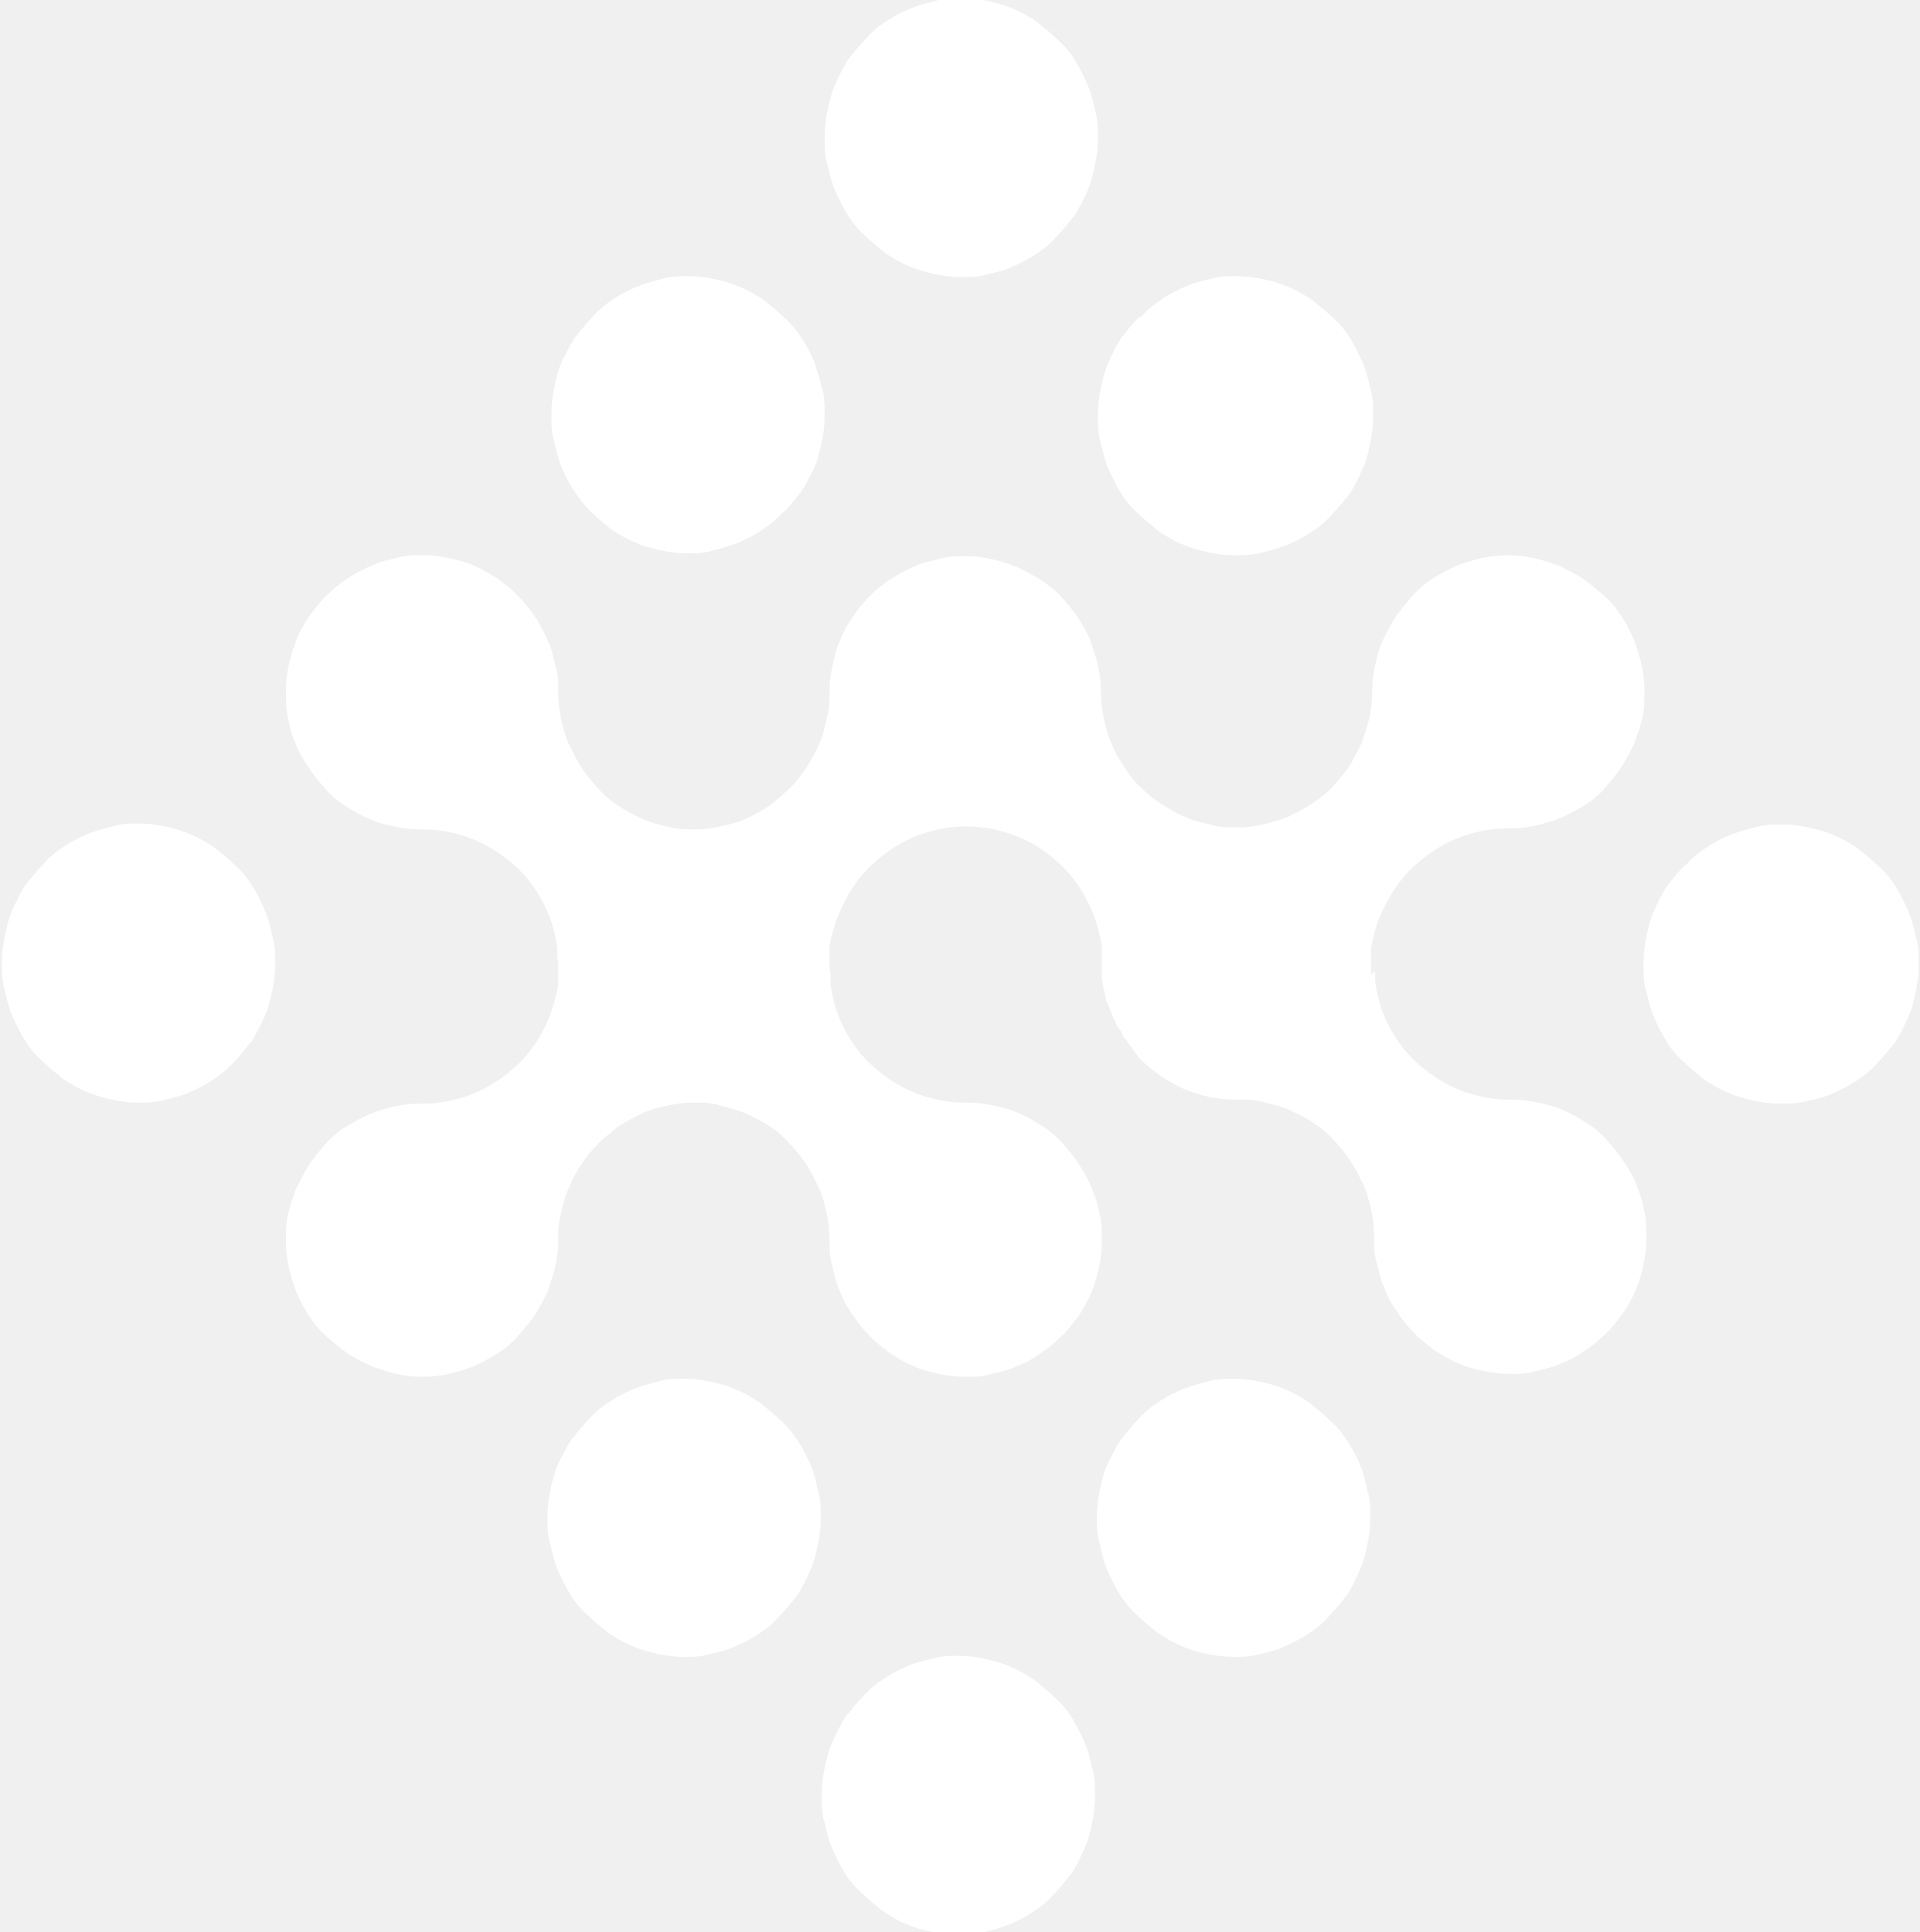
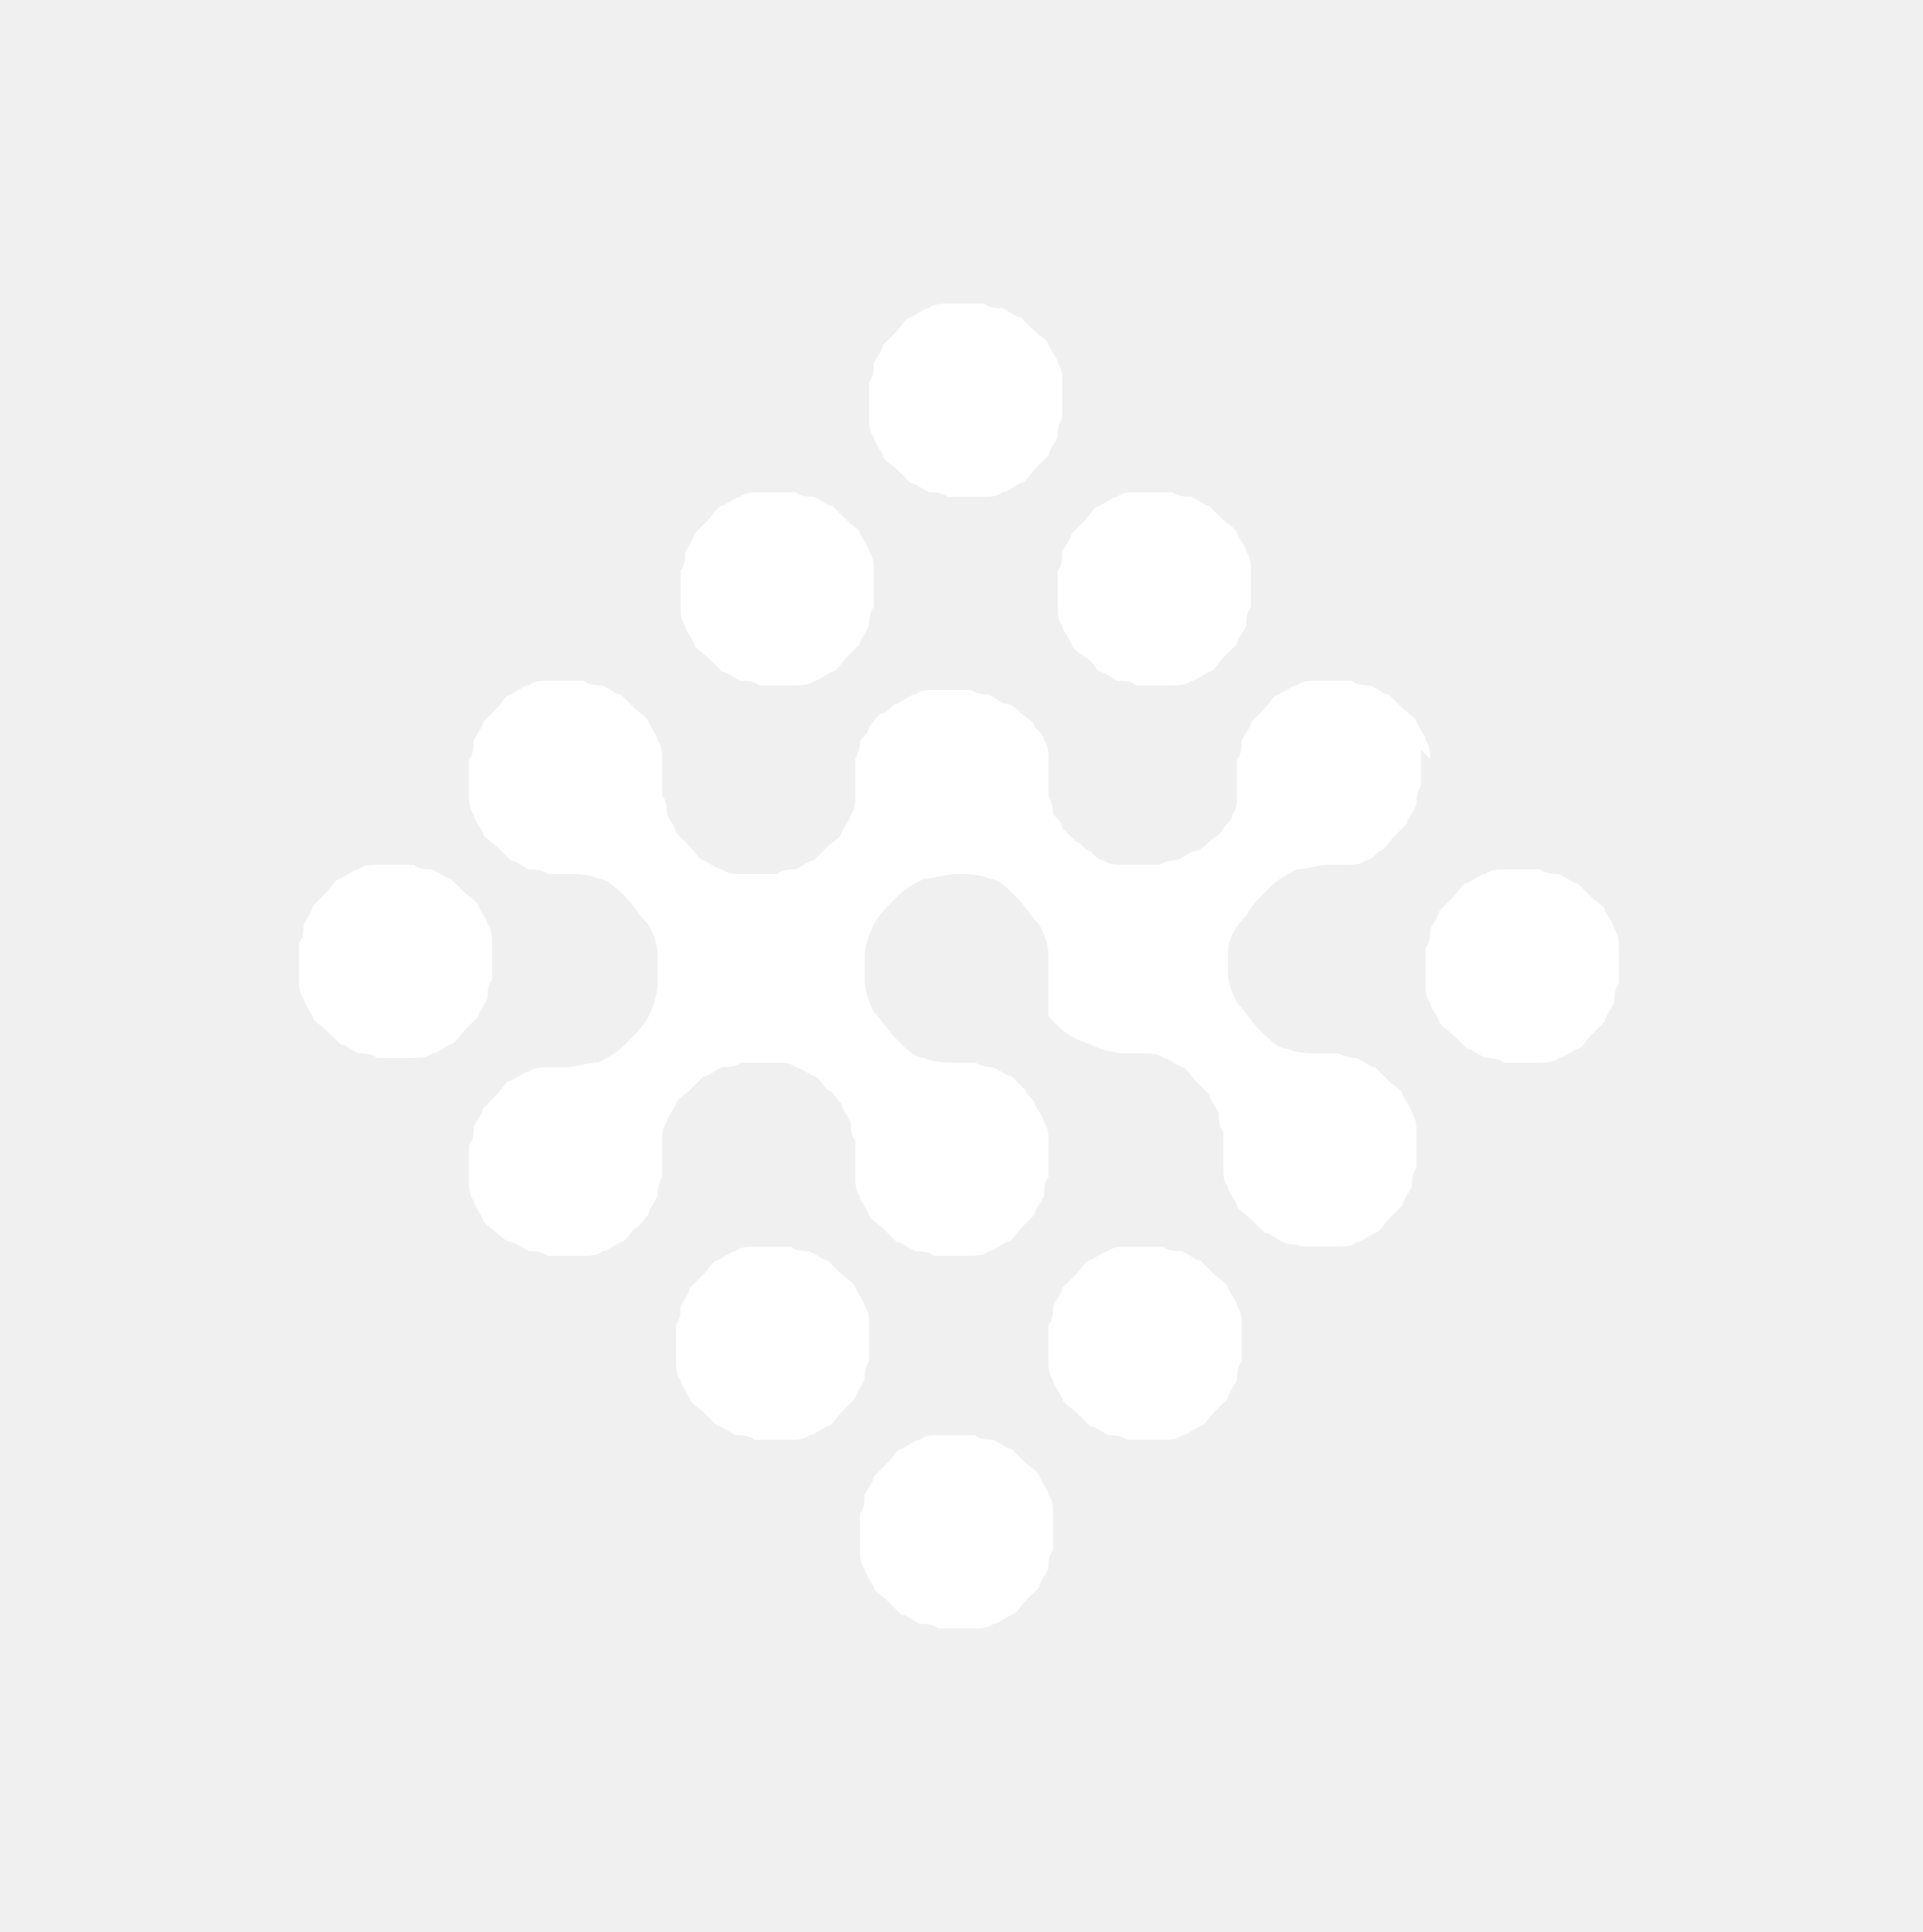
- <svg xmlns="http://www.w3.org/2000/svg" id="Layer_1" version="1.1" viewBox="0 0 196.7 198">
+ <svg xmlns="http://www.w3.org/2000/svg" id="Layer_1" version="1.1" viewBox="0 0 41.8 42">
  <defs>
    <style>
      .st0 {
        fill: #fff;
      }
    </style>
  </defs>
-   <path class="st0" d="M112.4,98.6c0,0,0,.2,0,.3h0c0,0,0-.3,0-.3ZM140.4,99v-.4.4ZM140.4,99.4v-.4.4h0ZM84.3,99c0,0,0-.1,0-.2v-.2.4ZM56.2,98.6v.4-.4ZM140.5,99.9v-2.8c.3-1.7.8-3.3,1.7-4.8.8-1.5,1.8-2.8,3.1-3.9,1.3-1.1,2.7-2,4.3-2.6,1.6-.6,3.2-.9,4.9-.9h.2c.9,0,1.8-.1,2.7-.3.9-.2,1.8-.5,2.6-.8.8-.4,1.6-.8,2.4-1.3.8-.5,1.5-1.1,2.1-1.8.6-.7,1.2-1.4,1.7-2.2.5-.8.9-1.6,1.3-2.4.3-.9.6-1.7.8-2.6.2-.9.2-1.8.2-2.7,0-.9-.1-1.8-.3-2.7-.2-.9-.5-1.8-.8-2.6-.4-.9-.8-1.7-1.3-2.4-.5-.8-1.1-1.5-1.8-2.1-.7-.6-1.4-1.2-2.1-1.7-.8-.5-1.6-.9-2.4-1.3-.9-.3-1.7-.6-2.6-.8-.9-.2-1.8-.3-2.7-.3-.9,0-1.8.1-2.7.3-.9.2-1.8.5-2.6.8-.8.4-1.7.8-2.4,1.3-.8.5-1.5,1.1-2.1,1.8-.6.7-1.2,1.4-1.7,2.1-.5.8-.9,1.6-1.3,2.4-.4.9-.6,1.7-.8,2.6-.2.9-.3,1.8-.3,2.7,0,.9-.1,1.8-.3,2.7-.2.9-.5,1.7-.8,2.6-.4.8-.8,1.6-1.3,2.4-.5.7-1.1,1.4-1.7,2.1-.6.6-1.4,1.2-2.1,1.7-.8.5-1.6.9-2.4,1.3-.8.3-1.7.6-2.6.8-.9.2-1.8.3-2.7.3s-1.8,0-2.7-.3c-.9-.2-1.8-.4-2.6-.8-.8-.3-1.6-.8-2.4-1.3-.8-.5-1.5-1.1-2.1-1.7-.7-.6-1.2-1.3-1.7-2.1-.5-.8-1-1.5-1.3-2.4-.4-.8-.6-1.7-.8-2.6-.2-.9-.3-1.8-.3-2.7,0-.9-.1-1.8-.3-2.7-.2-.9-.5-1.8-.8-2.6s-.8-1.6-1.3-2.4c-.5-.7-1.1-1.4-1.7-2.1-.6-.6-1.3-1.2-2.1-1.7-.8-.5-1.6-.9-2.4-1.3-.8-.3-1.7-.6-2.6-.8-.9-.2-1.8-.3-2.7-.3s-1.8,0-2.7.3c-.9.2-1.8.4-2.6.8-.8.3-1.6.8-2.4,1.3-.8.5-1.5,1.1-2.1,1.7-.6.6-1.2,1.3-1.7,2.1-.5.7-1,1.5-1.3,2.4-.4.8-.6,1.7-.8,2.6-.2.9-.3,1.8-.3,2.7,0,.9,0,1.8-.3,2.8-.2.9-.4,1.8-.8,2.6-.4.9-.8,1.7-1.3,2.4-.5.8-1.1,1.5-1.7,2.1-.7.7-1.4,1.2-2.1,1.8-.8.5-1.6,1-2.4,1.3-.8.4-1.7.6-2.6.8-.9.2-1.8.3-2.7.3s-1.8,0-2.7-.3c-.9-.2-1.8-.4-2.6-.8-.9-.4-1.7-.8-2.4-1.3-.8-.5-1.5-1.1-2.1-1.8-.7-.7-1.2-1.4-1.7-2.1-.5-.8-.9-1.6-1.3-2.4-.4-.9-.6-1.7-.8-2.6-.2-.9-.3-1.8-.3-2.8s0-1.8-.3-2.7c-.2-.9-.4-1.8-.8-2.6-.4-.9-.8-1.7-1.3-2.4-.5-.8-1.1-1.5-1.7-2.1-.6-.7-1.4-1.2-2.1-1.8-.8-.5-1.6-1-2.4-1.3-.8-.4-1.7-.6-2.6-.8-.9-.2-1.8-.3-2.7-.3-.9,0-1.8,0-2.7.3-.9.2-1.8.4-2.6.8-.9.4-1.7.8-2.4,1.3-.8.5-1.5,1.1-2.1,1.7-.7.6-1.2,1.4-1.8,2.1-.5.8-1,1.6-1.3,2.4s-.6,1.7-.8,2.6c-.2.9-.3,1.8-.3,2.7,0,.9,0,1.8.2,2.8.2.9.4,1.8.8,2.6.3.9.8,1.7,1.3,2.4.5.8,1.1,1.5,1.7,2.2.6.7,1.3,1.3,2.1,1.8.8.5,1.6,1,2.4,1.3.8.4,1.7.6,2.6.8.9.2,1.8.3,2.7.3h.2c1.7,0,3.3.3,4.9.9,1.6.6,3,1.5,4.3,2.6,1.3,1.1,2.3,2.4,3.1,3.9.8,1.5,1.3,3.1,1.5,4.8v1c.1,0,.1.8.1.8v.4-.4,1.9c-.3,1.7-.8,3.3-1.6,4.8-.8,1.5-1.8,2.8-3.1,3.9-1.3,1.1-2.7,2-4.3,2.6-1.6.6-3.2.9-4.9.9h-.2c-.9,0-1.8.1-2.7.3-.9.2-1.8.5-2.6.8-.8.4-1.6.8-2.4,1.3-.8.5-1.5,1.1-2.1,1.8-.6.7-1.2,1.4-1.7,2.2-.5.8-.9,1.6-1.3,2.4-.3.9-.6,1.7-.8,2.6-.2.9-.2,1.8-.2,2.7,0,.9.1,1.8.3,2.7.2.9.5,1.8.8,2.6.4.9.8,1.7,1.3,2.4.5.8,1.1,1.5,1.8,2.1.7.6,1.4,1.2,2.1,1.7.8.5,1.6.9,2.4,1.3.9.3,1.7.6,2.6.8.9.2,1.8.3,2.7.3.9,0,1.8-.1,2.7-.3.9-.2,1.8-.5,2.6-.8.8-.4,1.6-.8,2.4-1.3.8-.5,1.5-1.1,2.1-1.8.6-.7,1.2-1.4,1.7-2.1.5-.8.9-1.6,1.3-2.4.3-.9.6-1.7.8-2.6.2-.9.3-1.8.3-2.7s0-1.8.3-2.8c.2-.9.4-1.8.8-2.6.4-.9.8-1.7,1.3-2.4.5-.8,1.1-1.5,1.7-2.1.7-.7,1.4-1.2,2.1-1.8.8-.5,1.6-.9,2.4-1.3.8-.4,1.7-.6,2.6-.8.9-.2,1.8-.3,2.7-.3s1.8,0,2.7.3c.9.2,1.8.5,2.6.8.8.4,1.7.8,2.4,1.3.8.5,1.5,1.1,2.1,1.8.7.7,1.2,1.4,1.7,2.1.5.8.9,1.6,1.3,2.4.4.9.6,1.7.8,2.6.2.9.3,1.8.3,2.8,0,.9,0,1.8.3,2.7.2.9.4,1.8.8,2.6.3.9.8,1.7,1.3,2.4.5.8,1.1,1.5,1.7,2.1.6.7,1.4,1.2,2.1,1.8.8.5,1.6,1,2.4,1.3.8.4,1.7.6,2.6.8.9.2,1.8.3,2.7.3.9,0,1.8,0,2.7-.3.9-.2,1.8-.4,2.6-.8.9-.3,1.7-.8,2.4-1.3.8-.5,1.5-1.1,2.1-1.7.7-.6,1.2-1.4,1.8-2.1.5-.8,1-1.6,1.3-2.4.4-.9.6-1.7.8-2.6.2-.9.3-1.8.3-2.7,0-.9,0-1.8-.2-2.7-.2-.9-.4-1.8-.8-2.6-.3-.9-.8-1.7-1.3-2.5-.5-.8-1.1-1.5-1.7-2.2-.6-.7-1.3-1.3-2.1-1.8-.8-.5-1.6-1-2.4-1.3-.8-.4-1.7-.6-2.6-.8-.9-.2-1.8-.3-2.7-.3h-.2c-1.7,0-3.3-.3-4.9-.9-1.6-.6-3-1.5-4.3-2.6-1.3-1.1-2.3-2.4-3.1-3.9-.8-1.5-1.3-3.1-1.5-4.8v-1.1c-.1,0-.1-.9-.1-.9v.4-2.3c.3-1.7.9-3.3,1.7-4.8.8-1.5,1.8-2.8,3.1-3.9,1.3-1.1,2.7-2,4.3-2.6,1.6-.6,3.2-.9,4.9-.9s3.3.3,4.9.9c1.6.6,3,1.4,4.3,2.6,1.3,1.1,2.3,2.4,3.1,3.9.8,1.5,1.3,3.1,1.6,4.8v1c0,0,0,.8,0,.8v1.4c0,.2,0,.4.1.6,0,.2,0,.5.1.7.1.2.1.5.2.8,0,.3,0,.4.2.6,0,.2.2.6.3.8.1.3.1.3.2.5,0,.2.3.6.4.9,0,.1.1.2.2.3.2.3.4.6.5.9,0,0,0,.2.2.2.2.3.4.7.7,1h0c.3.5.6.8.8,1.1,1.3,1.3,2.8,2.3,4.5,3.1,1.7.7,3.4,1.1,5.3,1.1h.3c.9,0,1.8,0,2.7.3.9.2,1.8.4,2.6.8.9.4,1.7.8,2.4,1.3.8.5,1.5,1.1,2.1,1.8.7.7,1.2,1.4,1.7,2.1.5.8.9,1.6,1.3,2.4.4.9.6,1.7.8,2.6.2.9.3,1.8.3,2.8s0,1.8.3,2.7c.2.9.4,1.8.8,2.6.3.9.8,1.7,1.3,2.4.5.8,1.1,1.5,1.7,2.1.6.7,1.4,1.2,2.1,1.8.8.5,1.6,1,2.4,1.3.8.4,1.7.6,2.6.8.9.2,1.8.3,2.7.3.9,0,1.8,0,2.7-.3.9-.2,1.8-.4,2.6-.8.9-.3,1.7-.8,2.4-1.3.8-.5,1.5-1.1,2.1-1.7.7-.6,1.2-1.4,1.8-2.1.5-.8,1-1.6,1.3-2.4.4-.9.6-1.7.8-2.6.2-.9.3-1.8.3-2.7,0-.9,0-1.8-.2-2.7-.2-.9-.4-1.8-.8-2.7-.3-.9-.8-1.7-1.3-2.4-.5-.8-1.1-1.5-1.7-2.2-.6-.7-1.3-1.3-2.1-1.8-.8-.5-1.6-1-2.4-1.3-.8-.4-1.7-.6-2.6-.8-.9-.2-1.8-.3-2.7-.3h-.2c-1.7,0-3.3-.3-4.9-.9-1.6-.6-3-1.5-4.3-2.6-1.3-1.1-2.3-2.4-3.1-3.9-.8-1.5-1.3-3.1-1.5-4.8v-1Z" />
-   <path class="st0" d="M80.3,52.5c.7-.7,1.2-1.4,1.8-2.1.5-.8.9-1.6,1.3-2.4.4-.9.6-1.7.8-2.7.2-.9.3-1.8.3-2.8s0-1.9-.3-2.8c-.2-.9-.5-1.8-.8-2.7-.4-.9-.8-1.7-1.3-2.4-.5-.8-1.1-1.5-1.8-2.1-.7-.7-1.4-1.2-2.1-1.8-.8-.5-1.6-1-2.4-1.3-.9-.4-1.7-.6-2.6-.8-.9-.2-1.8-.3-2.7-.3s-1.8,0-2.7.3c-.9.2-1.8.5-2.6.8-.9.4-1.7.8-2.4,1.3-.8.5-1.5,1.1-2.1,1.8-.7.7-1.2,1.4-1.8,2.1-.5.8-.9,1.6-1.3,2.4-.4.9-.6,1.7-.8,2.7-.2.9-.3,1.8-.3,2.8s0,1.9.3,2.8c.2.9.4,1.8.8,2.7.4.9.8,1.7,1.3,2.4.5.8,1.1,1.5,1.7,2.1.7.7,1.4,1.2,2.1,1.8.8.5,1.6,1,2.4,1.3.9.4,1.7.6,2.6.8.9.2,1.8.3,2.7.3s1.8,0,2.7-.3c.9-.2,1.8-.5,2.6-.8.9-.4,1.7-.8,2.4-1.3.8-.5,1.5-1.1,2.1-1.8" />
-   <path class="st0" d="M108.3,24.2c.7-.7,1.2-1.4,1.8-2.1.5-.8.9-1.6,1.3-2.5.4-.9.6-1.7.8-2.7.2-.9.3-1.8.3-2.8s0-1.9-.3-2.8c-.2-.9-.4-1.8-.8-2.7-.4-.9-.8-1.7-1.3-2.5-.5-.8-1.1-1.5-1.8-2.1-.7-.7-1.4-1.2-2.1-1.8-.8-.5-1.6-1-2.4-1.3-.9-.4-1.7-.6-2.6-.8-.9-.2-1.8-.3-2.7-.3s-1.8,0-2.7.3c-.9.2-1.8.5-2.6.8-.9.4-1.7.8-2.4,1.3-.8.5-1.5,1.1-2.1,1.8-.7.7-1.2,1.4-1.8,2.1-.5.8-.9,1.6-1.3,2.5-.4.9-.6,1.7-.8,2.7-.2.9-.3,1.8-.3,2.8s0,1.9.3,2.8c.2.9.4,1.8.8,2.7.4.9.8,1.7,1.3,2.5.5.8,1.1,1.5,1.8,2.1.7.7,1.4,1.2,2.1,1.8.8.5,1.6,1,2.4,1.3.9.4,1.7.6,2.6.8.9.2,1.8.3,2.7.3s1.8,0,2.7-.3c.9-.2,1.8-.4,2.6-.8.9-.4,1.7-.8,2.4-1.3.8-.5,1.5-1.1,2.1-1.8" />
-   <path class="st0" d="M116.7,32.5c-.7.7-1.2,1.4-1.8,2.1-.5.8-.9,1.6-1.3,2.5-.4.9-.6,1.7-.8,2.7-.2.9-.3,1.8-.3,2.8s0,1.9.3,2.8c.2.9.4,1.8.8,2.7.4.9.8,1.7,1.3,2.5.5.8,1.1,1.5,1.8,2.1.7.7,1.4,1.2,2.1,1.8.8.5,1.6,1,2.4,1.3.9.4,1.7.6,2.6.8.9.2,1.8.3,2.8.3s1.8,0,2.8-.3c.9-.2,1.8-.5,2.6-.8.9-.4,1.7-.8,2.4-1.3.8-.5,1.5-1.1,2.1-1.8.7-.7,1.2-1.4,1.8-2.1.5-.8.9-1.6,1.3-2.5.4-.9.6-1.7.8-2.7.2-.9.3-1.8.3-2.8s0-1.9-.3-2.8c-.2-.9-.4-1.8-.8-2.7-.4-.9-.8-1.7-1.3-2.5s-1.1-1.5-1.8-2.1c-.7-.7-1.4-1.2-2.1-1.8-.8-.5-1.6-1-2.4-1.3-.9-.4-1.7-.6-2.6-.8-.9-.2-1.8-.3-2.7-.3s-1.8,0-2.7.3c-.9.2-1.8.4-2.6.8-.9.4-1.7.8-2.4,1.3-.8.5-1.5,1.1-2.1,1.8" />
-   <path class="st0" d="M172.6,88.7c-.7.7-1.2,1.4-1.8,2.1-.5.8-.9,1.6-1.3,2.5-.4.9-.6,1.7-.8,2.7-.2.9-.3,1.8-.3,2.8s0,1.9.3,2.8c.2.9.4,1.8.8,2.7.4.9.8,1.7,1.3,2.5.5.8,1.1,1.5,1.8,2.1.7.7,1.4,1.2,2.1,1.8.8.5,1.6,1,2.4,1.3.9.4,1.7.6,2.6.8.9.2,1.8.3,2.8.3s1.8,0,2.8-.3c.9-.2,1.8-.4,2.6-.8.9-.4,1.7-.8,2.4-1.3.8-.5,1.5-1.1,2.1-1.8.7-.7,1.2-1.4,1.8-2.1.5-.8.9-1.6,1.3-2.5.4-.9.6-1.7.8-2.7.2-.9.3-1.8.3-2.8s0-1.9-.3-2.8c-.2-.9-.4-1.8-.8-2.7-.4-.9-.8-1.7-1.3-2.5-.5-.8-1.1-1.5-1.8-2.1-.7-.7-1.4-1.2-2.1-1.8-.8-.5-1.6-1-2.4-1.3-.9-.4-1.7-.6-2.6-.8-.9-.2-1.8-.3-2.7-.3s-1.8,0-2.8.3c-.9.2-1.8.5-2.6.8-.9.4-1.7.8-2.4,1.3-.8.5-1.5,1.1-2.1,1.8" />
-   <path class="st0" d="M116.6,145.5c-.7.7-1.2,1.4-1.8,2.1-.5.8-.9,1.6-1.3,2.4-.4.9-.6,1.7-.8,2.7-.2.9-.3,1.8-.3,2.8s0,1.9.3,2.8c.2.9.4,1.8.8,2.7.4.9.8,1.7,1.3,2.5.5.8,1.1,1.5,1.8,2.1.7.7,1.4,1.2,2.1,1.8.8.5,1.6,1,2.4,1.3.9.4,1.7.6,2.6.8.9.2,1.8.3,2.7.3s1.8,0,2.7-.3c.9-.2,1.8-.4,2.6-.8.9-.4,1.7-.8,2.4-1.3.8-.5,1.5-1.1,2.1-1.8.7-.7,1.2-1.4,1.8-2.1.5-.8.9-1.6,1.3-2.5.4-.9.6-1.7.8-2.7.2-.9.3-1.8.3-2.8s0-1.9-.3-2.8c-.2-.9-.4-1.8-.8-2.7-.4-.9-.8-1.7-1.3-2.4-.5-.8-1.1-1.5-1.8-2.1-.7-.7-1.4-1.2-2.1-1.8-.8-.5-1.6-1-2.4-1.3-.9-.4-1.7-.6-2.6-.8-.9-.2-1.8-.3-2.7-.3s-1.8,0-2.7.3c-.9.2-1.8.5-2.6.8-.9.4-1.7.8-2.4,1.3-.8.5-1.5,1.1-2.1,1.8" />
-   <path class="st0" d="M88.4,173.9c-.7.7-1.2,1.4-1.8,2.1-.5.8-.9,1.6-1.3,2.5-.4.9-.6,1.7-.8,2.7-.2.9-.3,1.8-.3,2.8s0,1.9.3,2.8c.2.9.4,1.8.8,2.7.4.9.8,1.7,1.3,2.5.5.8,1.1,1.5,1.8,2.1.7.7,1.4,1.2,2.1,1.8.8.5,1.6,1,2.4,1.3.9.4,1.7.6,2.6.8.9.2,1.8.3,2.7.3s1.8,0,2.7-.3c.9-.2,1.8-.5,2.6-.8.9-.4,1.7-.8,2.4-1.3.8-.5,1.5-1.1,2.1-1.8.7-.7,1.2-1.4,1.8-2.1.5-.8.9-1.6,1.3-2.5.4-.9.6-1.7.8-2.7.2-.9.3-1.8.3-2.8s0-1.9-.3-2.8c-.2-.9-.4-1.8-.8-2.7-.4-.9-.8-1.7-1.3-2.5-.5-.8-1.1-1.5-1.8-2.1-.7-.7-1.4-1.2-2.1-1.8-.8-.5-1.6-1-2.4-1.3-.9-.4-1.7-.6-2.6-.8-.9-.2-1.8-.3-2.7-.3s-1.8,0-2.7.3c-.9.2-1.8.4-2.6.8-.9.4-1.7.8-2.4,1.3-.8.5-1.5,1.1-2.1,1.8" />
-   <path class="st0" d="M24,108.8c.7-.7,1.2-1.4,1.8-2.1.5-.8.9-1.6,1.3-2.5.4-.9.6-1.7.8-2.7.2-.9.3-1.8.3-2.8s0-1.9-.3-2.8c-.2-.9-.4-1.8-.8-2.7-.4-.9-.8-1.7-1.3-2.5-.5-.8-1.1-1.5-1.8-2.1-.7-.7-1.4-1.2-2.1-1.8-.8-.5-1.6-1-2.4-1.3-.9-.4-1.7-.6-2.6-.8-.9-.2-1.8-.3-2.7-.3s-1.8,0-2.7.3c-.9.2-1.8.5-2.6.8-.9.4-1.7.8-2.4,1.3-.8.5-1.5,1.1-2.1,1.8-.7.7-1.2,1.4-1.8,2.1-.5.8-.9,1.6-1.3,2.5-.4.9-.6,1.7-.8,2.7-.2.9-.3,1.8-.3,2.8s0,1.9.3,2.8c.2.9.4,1.8.8,2.7.4.9.8,1.7,1.3,2.5.5.8,1.1,1.5,1.8,2.1.7.7,1.4,1.2,2.1,1.8.8.5,1.6,1,2.4,1.3.9.4,1.7.6,2.6.8.9.2,1.8.3,2.7.3s1.8,0,2.7-.3c.9-.2,1.8-.4,2.6-.8.9-.4,1.7-.8,2.4-1.3.8-.5,1.5-1.1,2.1-1.8" />
-   <path class="st0" d="M60.3,145.5c-.7.7-1.2,1.4-1.8,2.1-.5.8-.9,1.6-1.3,2.4-.4.9-.6,1.7-.8,2.7-.2.9-.3,1.8-.3,2.8s0,1.9.3,2.8c.2.9.4,1.8.8,2.7.4.9.8,1.7,1.3,2.5.5.8,1.1,1.5,1.8,2.1.7.7,1.4,1.2,2.1,1.8.8.5,1.6,1,2.4,1.3.9.4,1.7.6,2.6.8.9.2,1.8.3,2.7.3s1.8,0,2.7-.3c.9-.2,1.8-.4,2.6-.8.9-.4,1.7-.8,2.4-1.3.8-.5,1.5-1.1,2.1-1.8.7-.7,1.2-1.4,1.8-2.1.5-.8.9-1.6,1.3-2.5.4-.9.6-1.7.8-2.7.2-.9.3-1.8.3-2.8s0-1.9-.3-2.8c-.2-.9-.4-1.8-.8-2.7-.4-.9-.8-1.7-1.3-2.4-.5-.8-1.1-1.5-1.8-2.1-.7-.7-1.4-1.2-2.1-1.8-.8-.5-1.6-1-2.4-1.3-.9-.4-1.7-.6-2.6-.8-.9-.2-1.8-.3-2.7-.3s-1.8,0-2.7.3c-.9.2-1.8.5-2.6.8-.9.4-1.7.8-2.4,1.3-.8.5-1.5,1.1-2.1,1.8" />
+   <path class="st0" d="M31.1,16.5c0-.1,0-.3-.1-.4,0-.1-.1-.2-.2-.4,0-.1-.2-.2-.3-.3,0,0-.2-.2-.3-.3-.1,0-.2-.1-.4-.2-.1,0-.3,0-.4-.1-.1,0-.3,0-.4,0-.1,0-.3,0-.4,0-.1,0-.3,0-.4.1-.1,0-.2.1-.4.2-.1,0-.2.2-.3.3,0,0-.2.2-.3.3,0,.1-.1.2-.2.4,0,.1,0,.3-.1.4,0,.1,0,.3,0,.4,0,.1,0,.3,0,.4,0,.1,0,.3-.1.4,0,.1-.1.2-.2.3,0,.1-.2.2-.3.3,0,0-.2.2-.3.2-.1,0-.2.1-.4.2-.1,0-.2,0-.4.1-.1,0-.3,0-.4,0-.1,0-.3,0-.4,0-.1,0-.3,0-.4-.1-.1,0-.2-.1-.3-.2-.1,0-.2-.2-.3-.2,0,0-.2-.2-.3-.3,0-.1-.1-.2-.2-.3,0-.1,0-.2-.1-.4,0-.1,0-.3,0-.4,0-.1,0-.3,0-.4,0-.1,0-.3-.1-.4,0-.1-.1-.2-.2-.3,0-.1-.2-.2-.3-.3,0,0-.2-.2-.3-.2-.1,0-.2-.1-.4-.2-.1,0-.2,0-.4-.1-.1,0-.3,0-.4,0-.1,0-.3,0-.4,0-.1,0-.3,0-.4.1-.1,0-.2.1-.4.2-.1,0-.2.2-.3.2-.1,0-.2.2-.3.3,0,.1-.1.2-.2.3,0,.1,0,.2-.1.4,0,.1,0,.3,0,.4s0,.3,0,.4c0,.1,0,.3-.1.4,0,.1-.1.2-.2.4,0,.1-.2.2-.3.3,0,0-.2.2-.3.3-.1,0-.2.1-.4.2-.1,0-.3,0-.4.1-.1,0-.3,0-.4,0-.1,0-.3,0-.4,0-.1,0-.3,0-.4-.1-.1,0-.2-.1-.4-.2-.1,0-.2-.2-.3-.3,0,0-.2-.2-.3-.3,0-.1-.1-.2-.2-.4,0-.1,0-.3-.1-.4,0-.1,0-.3,0-.4s0-.3,0-.4c0-.1,0-.3-.1-.4,0-.1-.1-.2-.2-.4,0-.1-.2-.2-.3-.3,0,0-.2-.2-.3-.3-.1,0-.2-.1-.4-.2-.1,0-.3,0-.4-.1-.1,0-.3,0-.4,0-.1,0-.3,0-.4,0-.1,0-.3,0-.4.1-.1,0-.2.1-.4.2-.1,0-.2.2-.3.3,0,0-.2.2-.3.3,0,.1-.1.2-.2.4,0,.1,0,.3-.1.4,0,.1,0,.3,0,.4s0,.3,0,.4c0,.1,0,.3.1.4,0,.1.1.2.2.4,0,.1.2.2.3.3,0,0,.2.2.3.3.1,0,.2.1.4.2.1,0,.3,0,.4.1.1,0,.3,0,.4,0h0c.2,0,.5,0,.7.1.2,0,.4.2.6.4.2.2.3.4.5.6.1.2.2.4.2.7v.6c0,.2-.1.5-.2.7-.1.2-.3.4-.5.6-.2.2-.4.3-.6.4-.2,0-.5.1-.7.1h0c-.1,0-.3,0-.4,0-.1,0-.3,0-.4.1-.1,0-.2.1-.4.2-.1,0-.2.2-.3.3,0,0-.2.2-.3.3,0,.1-.1.2-.2.4,0,.1,0,.3-.1.4,0,.1,0,.3,0,.4,0,.1,0,.3,0,.4,0,.1,0,.3.1.4,0,.1.1.2.2.4,0,.1.2.2.3.3,0,0,.2.2.3.2.1,0,.2.1.4.2.1,0,.3,0,.4.1.1,0,.3,0,.4,0,.1,0,.3,0,.4,0,.1,0,.3,0,.4-.1.1,0,.2-.1.4-.2.1,0,.2-.2.3-.3.1,0,.2-.2.3-.3,0-.1.1-.2.2-.4,0-.1,0-.3.1-.4,0-.1,0-.3,0-.4s0-.3,0-.4c0-.1,0-.3.1-.4,0-.1.1-.2.2-.4,0-.1.2-.2.3-.3,0,0,.2-.2.3-.3.1,0,.2-.1.4-.2.1,0,.3,0,.4-.1.1,0,.3,0,.4,0,.1,0,.3,0,.4,0,.1,0,.3,0,.4.1.1,0,.2.1.4.2.1,0,.2.2.3.3.1,0,.2.2.3.3,0,.1.1.2.2.4,0,.1,0,.3.1.4,0,.1,0,.3,0,.4s0,.3,0,.4c0,.1,0,.3.1.4,0,.1.1.2.2.4,0,.1.2.2.3.3,0,0,.2.2.3.3.1,0,.2.1.4.2.1,0,.3,0,.4.1.1,0,.3,0,.4,0,.1,0,.3,0,.4,0,.1,0,.3,0,.4-.1.1,0,.2-.1.4-.2.1,0,.2-.2.3-.3,0,0,.2-.2.3-.3,0-.1.1-.2.2-.4,0-.1,0-.3.1-.4,0-.1,0-.3,0-.4s0-.3,0-.4c0-.1,0-.3-.1-.4,0-.1-.1-.2-.2-.4,0-.1-.2-.2-.2-.3,0,0-.2-.2-.3-.3-.1,0-.2-.1-.4-.2-.1,0-.2,0-.4-.1-.1,0-.3,0-.4,0h0c-.2,0-.5,0-.7-.1-.2,0-.4-.2-.6-.4-.2-.2-.3-.4-.5-.6-.1-.2-.2-.5-.2-.7v-.5c0-.2.1-.5.2-.7.1-.2.3-.4.5-.6.2-.2.4-.3.6-.4.2,0,.5-.1.7-.1.2,0,.5,0,.7.1.2,0,.4.2.6.4.2.2.3.4.5.6.1.2.2.4.2.7v.5h0c0,.1,0,.2,0,.2,0,0,0,0,0,.1h0c0,.1,0,.2,0,.2,0,0,0,0,0,0,0,0,0,0,0,.1,0,0,0,0,0,0h0v.2s0,0,.1.1c0,0,0,0,.1.1.2.2.4.3.7.4.2.1.5.2.8.2h0c.1,0,.3,0,.4,0,.1,0,.3,0,.4.1.1,0,.2.1.4.2.1,0,.2.2.3.3,0,0,.2.2.3.3,0,.1.1.2.2.4,0,.1,0,.3.1.4,0,.1,0,.3,0,.4s0,.3,0,.4c0,.1,0,.3.1.4,0,.1.1.2.2.4,0,.1.2.2.3.3,0,0,.2.2.3.3.1,0,.2.1.4.2s.2,0,.4.1c.1,0,.3,0,.4,0,.1,0,.3,0,.4,0,.1,0,.3,0,.4-.1.1,0,.2-.1.4-.2.1,0,.2-.2.3-.3,0,0,.2-.2.3-.3,0-.1.1-.2.2-.4,0-.1,0-.3.1-.4,0-.1,0-.3,0-.4,0-.1,0-.3,0-.4,0-.1,0-.3-.1-.4,0-.1-.1-.2-.2-.4,0-.1-.2-.2-.3-.3,0,0-.2-.2-.3-.3-.1,0-.2-.1-.4-.2-.1,0-.2,0-.4-.1-.1,0-.3,0-.4,0h0c-.2,0-.5,0-.7-.1-.2,0-.4-.2-.6-.4-.2-.2-.3-.4-.5-.6-.1-.2-.2-.4-.2-.7h0v-.4h0c0-.3.2-.6.4-.8.1-.2.3-.4.5-.6.2-.2.4-.3.6-.4.2,0,.5-.1.7-.1h0c.1,0,.3,0,.4,0,.1,0,.3,0,.4-.1.1,0,.2-.1.3-.2.1,0,.2-.2.3-.3,0,0,.2-.2.3-.3,0-.1.1-.2.2-.4,0-.1,0-.3.1-.4,0-.1,0-.3,0-.4s0-.3,0-.4Z" />
+   <path class="st0" d="M14.9,13.6c0,.1.1.2.2.4,0,.1.2.2.3.3,0,0,.2.2.3.3.1,0,.2.1.4.2.1,0,.3,0,.4.1.1,0,.3,0,.4,0,.1,0,.3,0,.4,0,.1,0,.3,0,.4-.1.1,0,.2-.1.4-.2.1,0,.2-.2.3-.3h0c0,0,.2-.2.3-.3,0-.1.1-.2.2-.4,0-.1,0-.3.1-.4,0-.1,0-.3,0-.4s0-.3,0-.4c0-.1,0-.3-.1-.4,0-.1-.1-.2-.2-.4,0-.1-.2-.2-.3-.3,0,0-.2-.2-.3-.3-.1,0-.2-.1-.4-.2-.1,0-.3,0-.4-.1-.1,0-.3,0-.4,0-.1,0-.3,0-.4,0-.1,0-.3,0-.4.1-.1,0-.2.1-.4.2-.1,0-.2.2-.3.3,0,0-.2.2-.3.3,0,.1-.1.2-.2.4,0,.1,0,.3-.1.4,0,.1,0,.3,0,.4s0,.3,0,.4c0,.1,0,.3.1.4Z" />
+   <path class="st0" d="M19,9.5c0,.1.1.2.2.4,0,.1.2.2.3.3,0,0,.2.2.3.3.1,0,.2.1.4.2.1,0,.3,0,.4.1.1,0,.3,0,.4,0,.1,0,.3,0,.4,0,.1,0,.3,0,.4-.1.1,0,.2-.1.4-.2.1,0,.2-.2.3-.3,0,0,.2-.2.3-.3,0-.1.1-.2.2-.4,0-.1,0-.3.1-.4,0-.1,0-.3,0-.4s0-.3,0-.4c0-.1,0-.3-.1-.4,0-.1-.1-.2-.2-.4,0-.1-.2-.2-.3-.3,0,0-.2-.2-.3-.3-.1,0-.2-.1-.4-.2-.1,0-.3,0-.4-.1-.1,0-.3,0-.4,0-.1,0-.3,0-.4,0-.1,0-.3,0-.4.1-.1,0-.2.1-.4.2-.1,0-.2.2-.3.3,0,0-.2.2-.3.3,0,.1-.1.2-.2.4,0,.1,0,.3-.1.4,0,.1,0,.3,0,.4s0,.3,0,.4c0,.1,0,.3.1.4Z" />
+   <path class="st0" d="M23.1,13.6c0,.1.1.2.2.4,0,.1.2.2.3.3.1,0,.2.2.3.3.1,0,.2.1.4.2.1,0,.3,0,.4.1.1,0,.3,0,.4,0,.1,0,.3,0,.4,0,.1,0,.3,0,.4-.1.1,0,.2-.1.4-.2.1,0,.2-.2.3-.3,0,0,.2-.2.3-.3,0-.1.1-.2.2-.4,0-.1,0-.3.1-.4,0-.1,0-.3,0-.4s0-.3,0-.4c0-.1,0-.3-.1-.4,0-.1-.1-.2-.2-.4,0-.1-.2-.2-.3-.3,0,0-.2-.2-.3-.3-.1,0-.2-.1-.4-.2-.1,0-.3,0-.4-.1-.1,0-.3,0-.4,0-.1,0-.3,0-.4,0-.1,0-.3,0-.4.1-.1,0-.2.1-.4.2-.1,0-.2.2-.3.3,0,0-.2.2-.3.3,0,.1-.1.2-.2.4,0,.1,0,.3-.1.4,0,.1,0,.3,0,.4s0,.3,0,.4c0,.1,0,.3.1.4Z" />
+   <path class="st0" d="M35.2,20.6c0-.1,0-.3-.1-.4,0-.1-.1-.2-.2-.4,0-.1-.2-.2-.3-.3,0,0-.2-.2-.3-.3-.1,0-.2-.1-.4-.2-.1,0-.3,0-.4-.1-.1,0-.3,0-.4,0-.1,0-.3,0-.4,0-.1,0-.3,0-.4.1-.1,0-.2.1-.4.2-.1,0-.2.2-.3.3,0,0-.2.2-.3.3,0,.1-.1.2-.2.4,0,.1,0,.3-.1.4,0,.1,0,.3,0,.4s0,.3,0,.4c0,.1,0,.3.1.4,0,.1.1.2.2.4,0,.1.2.2.3.3,0,0,.2.2.3.3.1,0,.2.1.4.2.1,0,.3,0,.4.1.1,0,.3,0,.4,0,.1,0,.3,0,.4,0,.1,0,.3,0,.4-.1.1,0,.2-.1.4-.2.1,0,.2-.2.3-.3,0,0,.2-.2.3-.3,0-.1.1-.2.2-.4,0-.1,0-.3.1-.4,0-.1,0-.3,0-.4s0-.3,0-.4Z" />
+   <path class="st0" d="M26.9,28.4c0-.1-.1-.2-.2-.4,0-.1-.2-.2-.3-.3,0,0-.2-.2-.3-.3-.1,0-.2-.1-.4-.2-.1,0-.3,0-.4-.1-.1,0-.3,0-.4,0-.1,0-.3,0-.4,0-.1,0-.3,0-.4.1-.1,0-.2.1-.4.2-.1,0-.2.2-.3.3,0,0-.2.2-.3.3,0,.1-.1.2-.2.4,0,.1,0,.3-.1.4,0,.1,0,.3,0,.4s0,.3,0,.4c0,.1,0,.3.1.4,0,.1.1.2.2.4,0,.1.2.2.3.3,0,0,.2.2.3.3.1,0,.2.1.4.2.1,0,.3,0,.4.1.1,0,.3,0,.4,0,.1,0,.3,0,.4,0,.1,0,.3,0,.4-.1.1,0,.2-.1.4-.2.1,0,.2-.2.3-.3,0,0,.2-.2.3-.3,0-.1.1-.2.2-.4,0-.1,0-.3.1-.4,0-.1,0-.3,0-.4s0-.3,0-.4c0-.1,0-.3-.1-.4Z" />
+   <path class="st0" d="M22.8,32.5c0-.1-.1-.2-.2-.4,0-.1-.2-.2-.3-.3,0,0-.2-.2-.3-.3-.1,0-.2-.1-.4-.2-.1,0-.3,0-.4-.1-.1,0-.3,0-.4,0-.1,0-.3,0-.4,0-.1,0-.3,0-.4.1-.1,0-.2.1-.4.2-.1,0-.2.2-.3.3,0,0-.2.2-.3.3,0,.1-.1.2-.2.4,0,.1,0,.3-.1.4,0,.1,0,.3,0,.4s0,.3,0,.4c0,.1,0,.3.1.4,0,.1.1.2.2.4,0,.1.2.2.3.3,0,0,.2.2.3.3.1,0,.2.1.4.2.1,0,.3,0,.4.1.1,0,.3,0,.4,0,.1,0,.3,0,.4,0,.1,0,.3,0,.4-.1.1,0,.2-.1.4-.2.1,0,.2-.2.3-.3,0,0,.2-.2.3-.3,0-.1.1-.2.2-.4,0-.1,0-.3.1-.4,0-.1,0-.3,0-.4s0-.3,0-.4c0-.1,0-.3-.1-.4Z" />
+   <path class="st0" d="M10.7,20.9c0-.1,0-.3,0-.4,0-.1,0-.3-.1-.4,0-.1-.1-.2-.2-.4,0-.1-.2-.2-.3-.3,0,0-.2-.2-.3-.3-.1,0-.2-.1-.4-.2-.1,0-.3,0-.4-.1-.1,0-.3,0-.4,0-.1,0-.3,0-.4,0-.1,0-.3,0-.4.1-.1,0-.2.1-.4.2-.1,0-.2.2-.3.3,0,0-.2.2-.3.3,0,.1-.1.2-.2.4,0,.1,0,.3-.1.4,0,.1,0,.3,0,.4s0,.3,0,.4c0,.1,0,.3.1.4,0,.1.1.2.2.4,0,.1.2.2.3.3,0,0,.2.2.3.3.1,0,.2.1.4.2.1,0,.3,0,.4.1.1,0,.3,0,.4,0,.1,0,.3,0,.4,0,.1,0,.3,0,.4-.1.1,0,.2-.1.4-.2.1,0,.2-.2.3-.3,0,0,.2-.2.3-.3,0-.1.1-.2.2-.4,0-.1,0-.3.1-.4,0-.1,0-.3,0-.4Z" />
+   <path class="st0" d="M18.9,29.2c0-.1,0-.3,0-.4,0-.1,0-.3-.1-.4,0-.1-.1-.2-.2-.4,0-.1-.2-.2-.3-.3,0,0-.2-.2-.3-.3-.1,0-.2-.1-.4-.2-.1,0-.3,0-.4-.1-.1,0-.3,0-.4,0-.1,0-.3,0-.4,0-.1,0-.3,0-.4.1-.1,0-.2.1-.4.2-.1,0-.2.2-.3.3,0,0-.2.2-.3.3,0,.1-.1.2-.2.4,0,.1,0,.3-.1.4,0,.1,0,.3,0,.4s0,.3,0,.4c0,.1,0,.3.1.4,0,.1.1.2.2.4,0,.1.2.2.3.3,0,0,.2.2.3.3.1,0,.2.1.4.2.1,0,.3,0,.4.1.1,0,.3,0,.4,0,.1,0,.3,0,.4,0,.1,0,.3,0,.4-.1.1,0,.2-.1.4-.2.1,0,.2-.2.3-.3,0,0,.2-.2.3-.3,0-.1.1-.2.2-.4,0-.1,0-.3.1-.4,0-.1,0-.3,0-.4Z" />
</svg>
